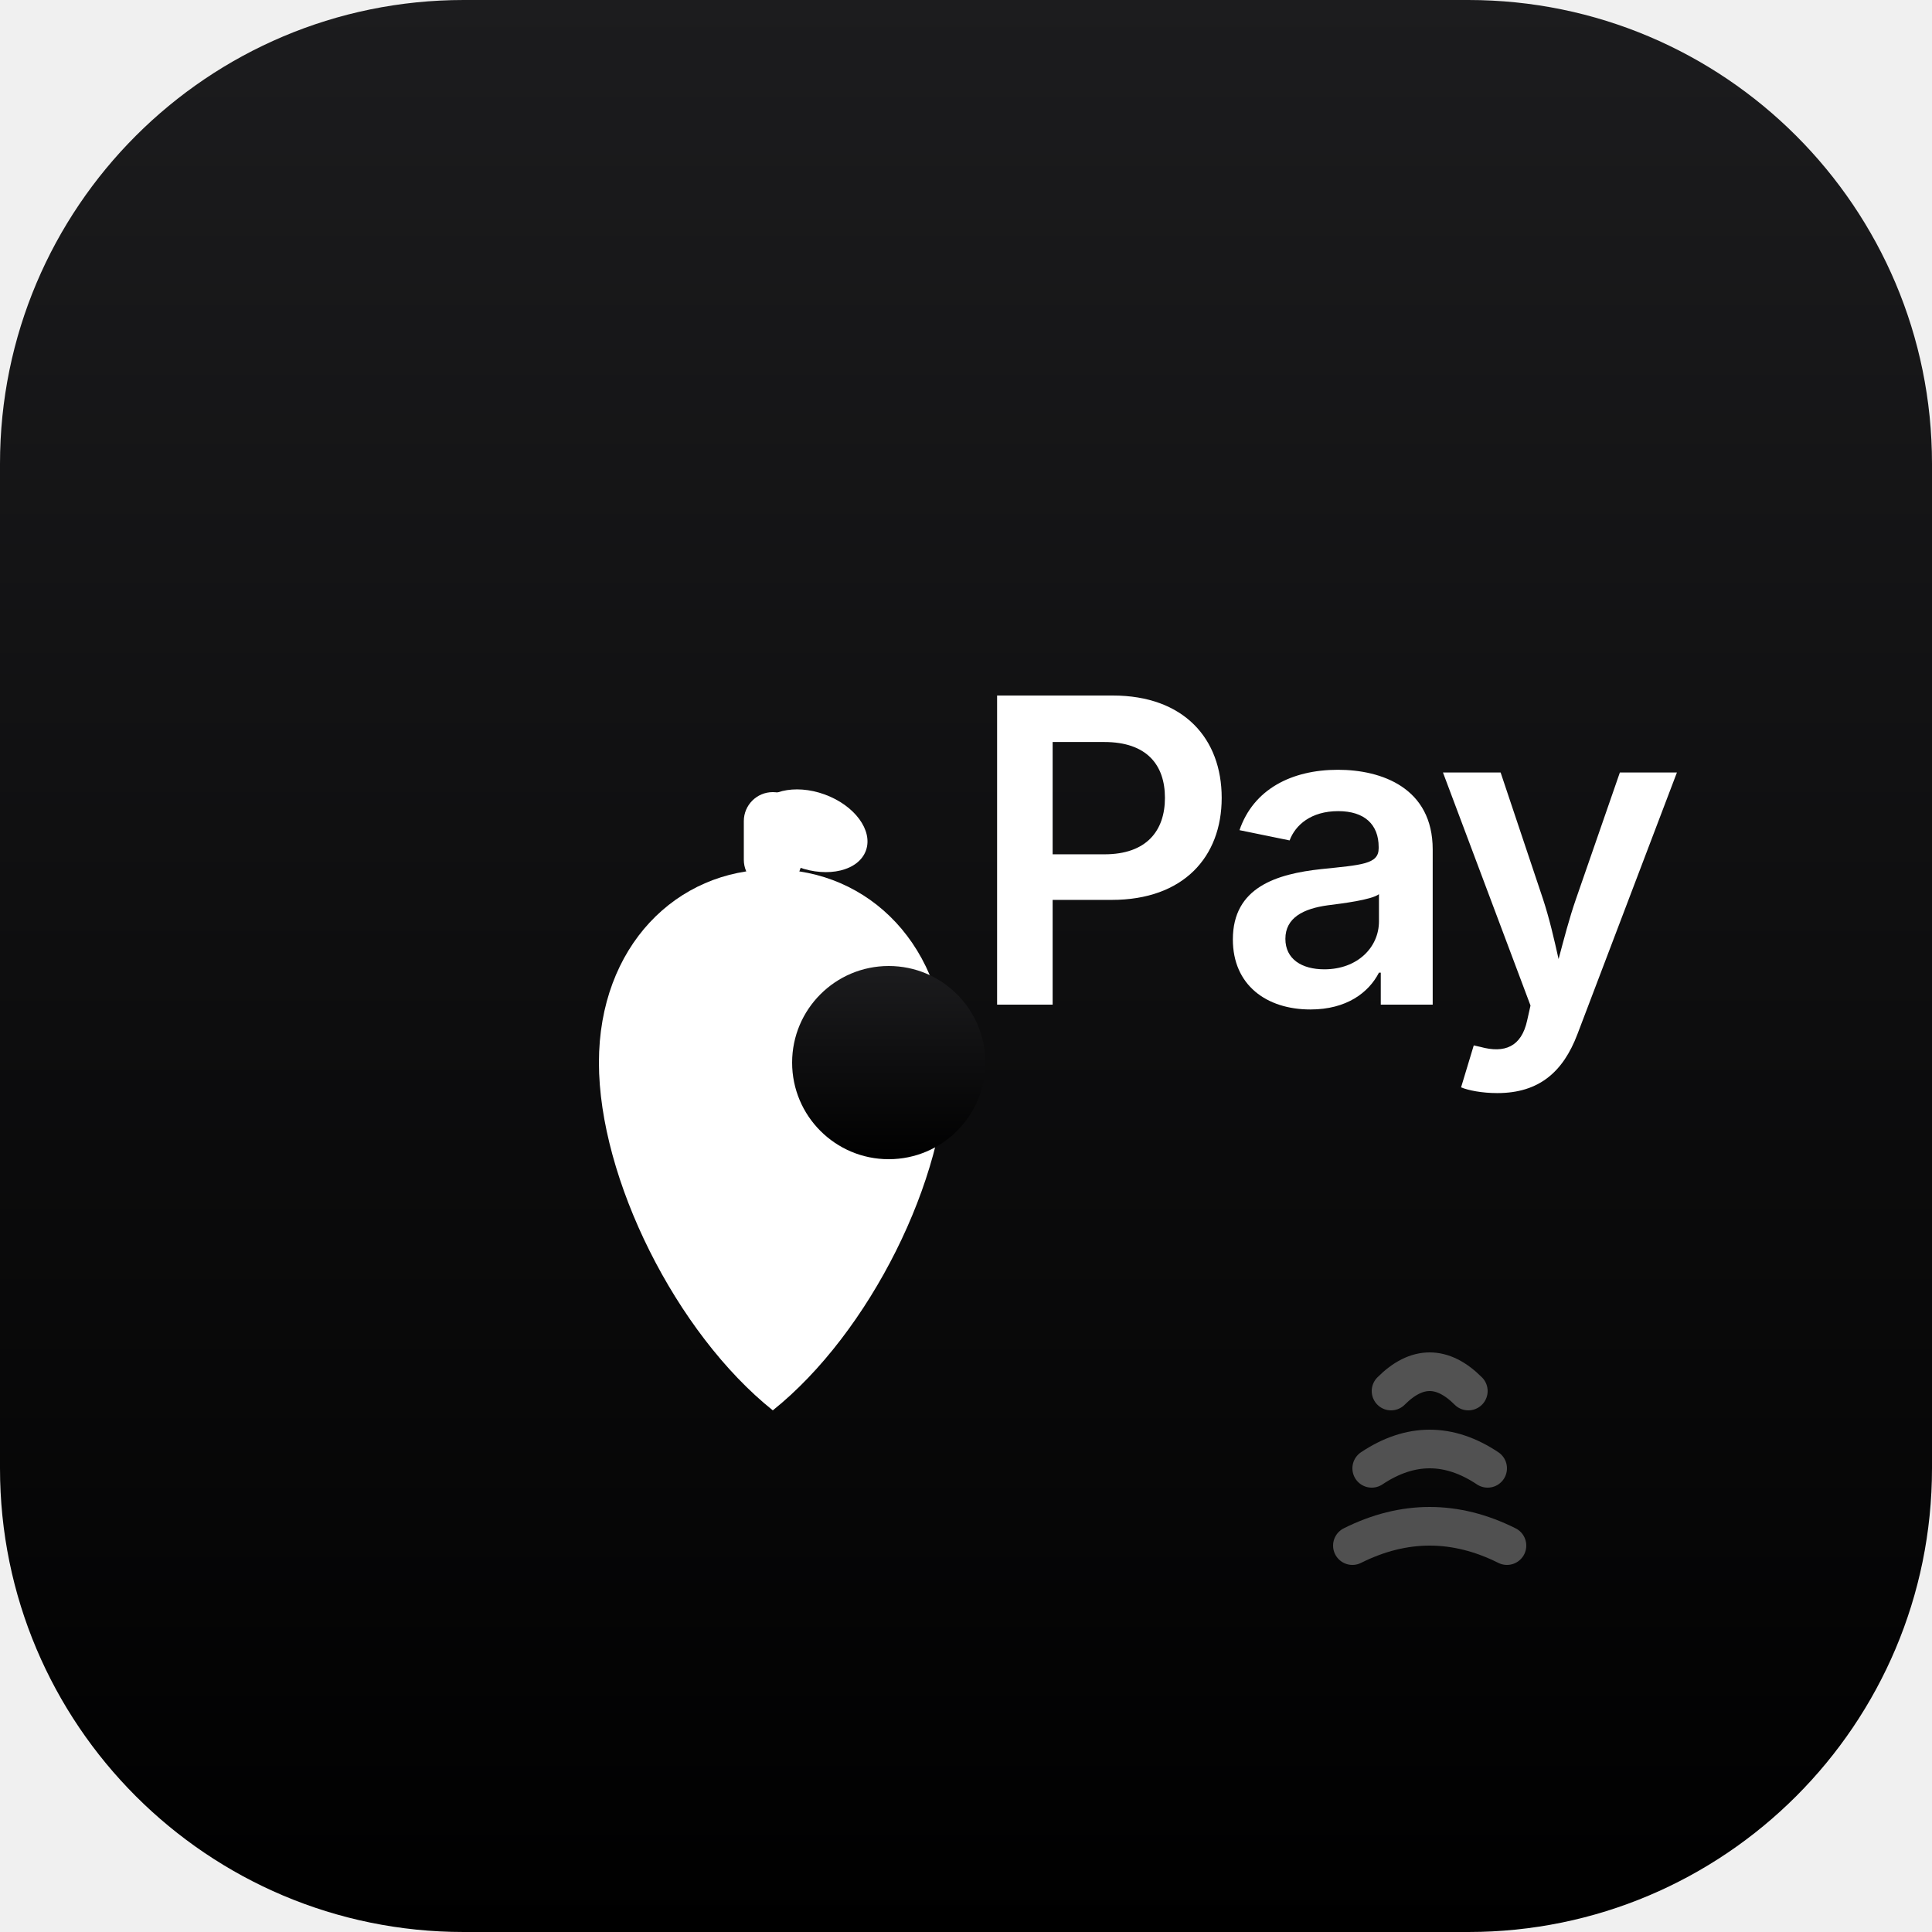
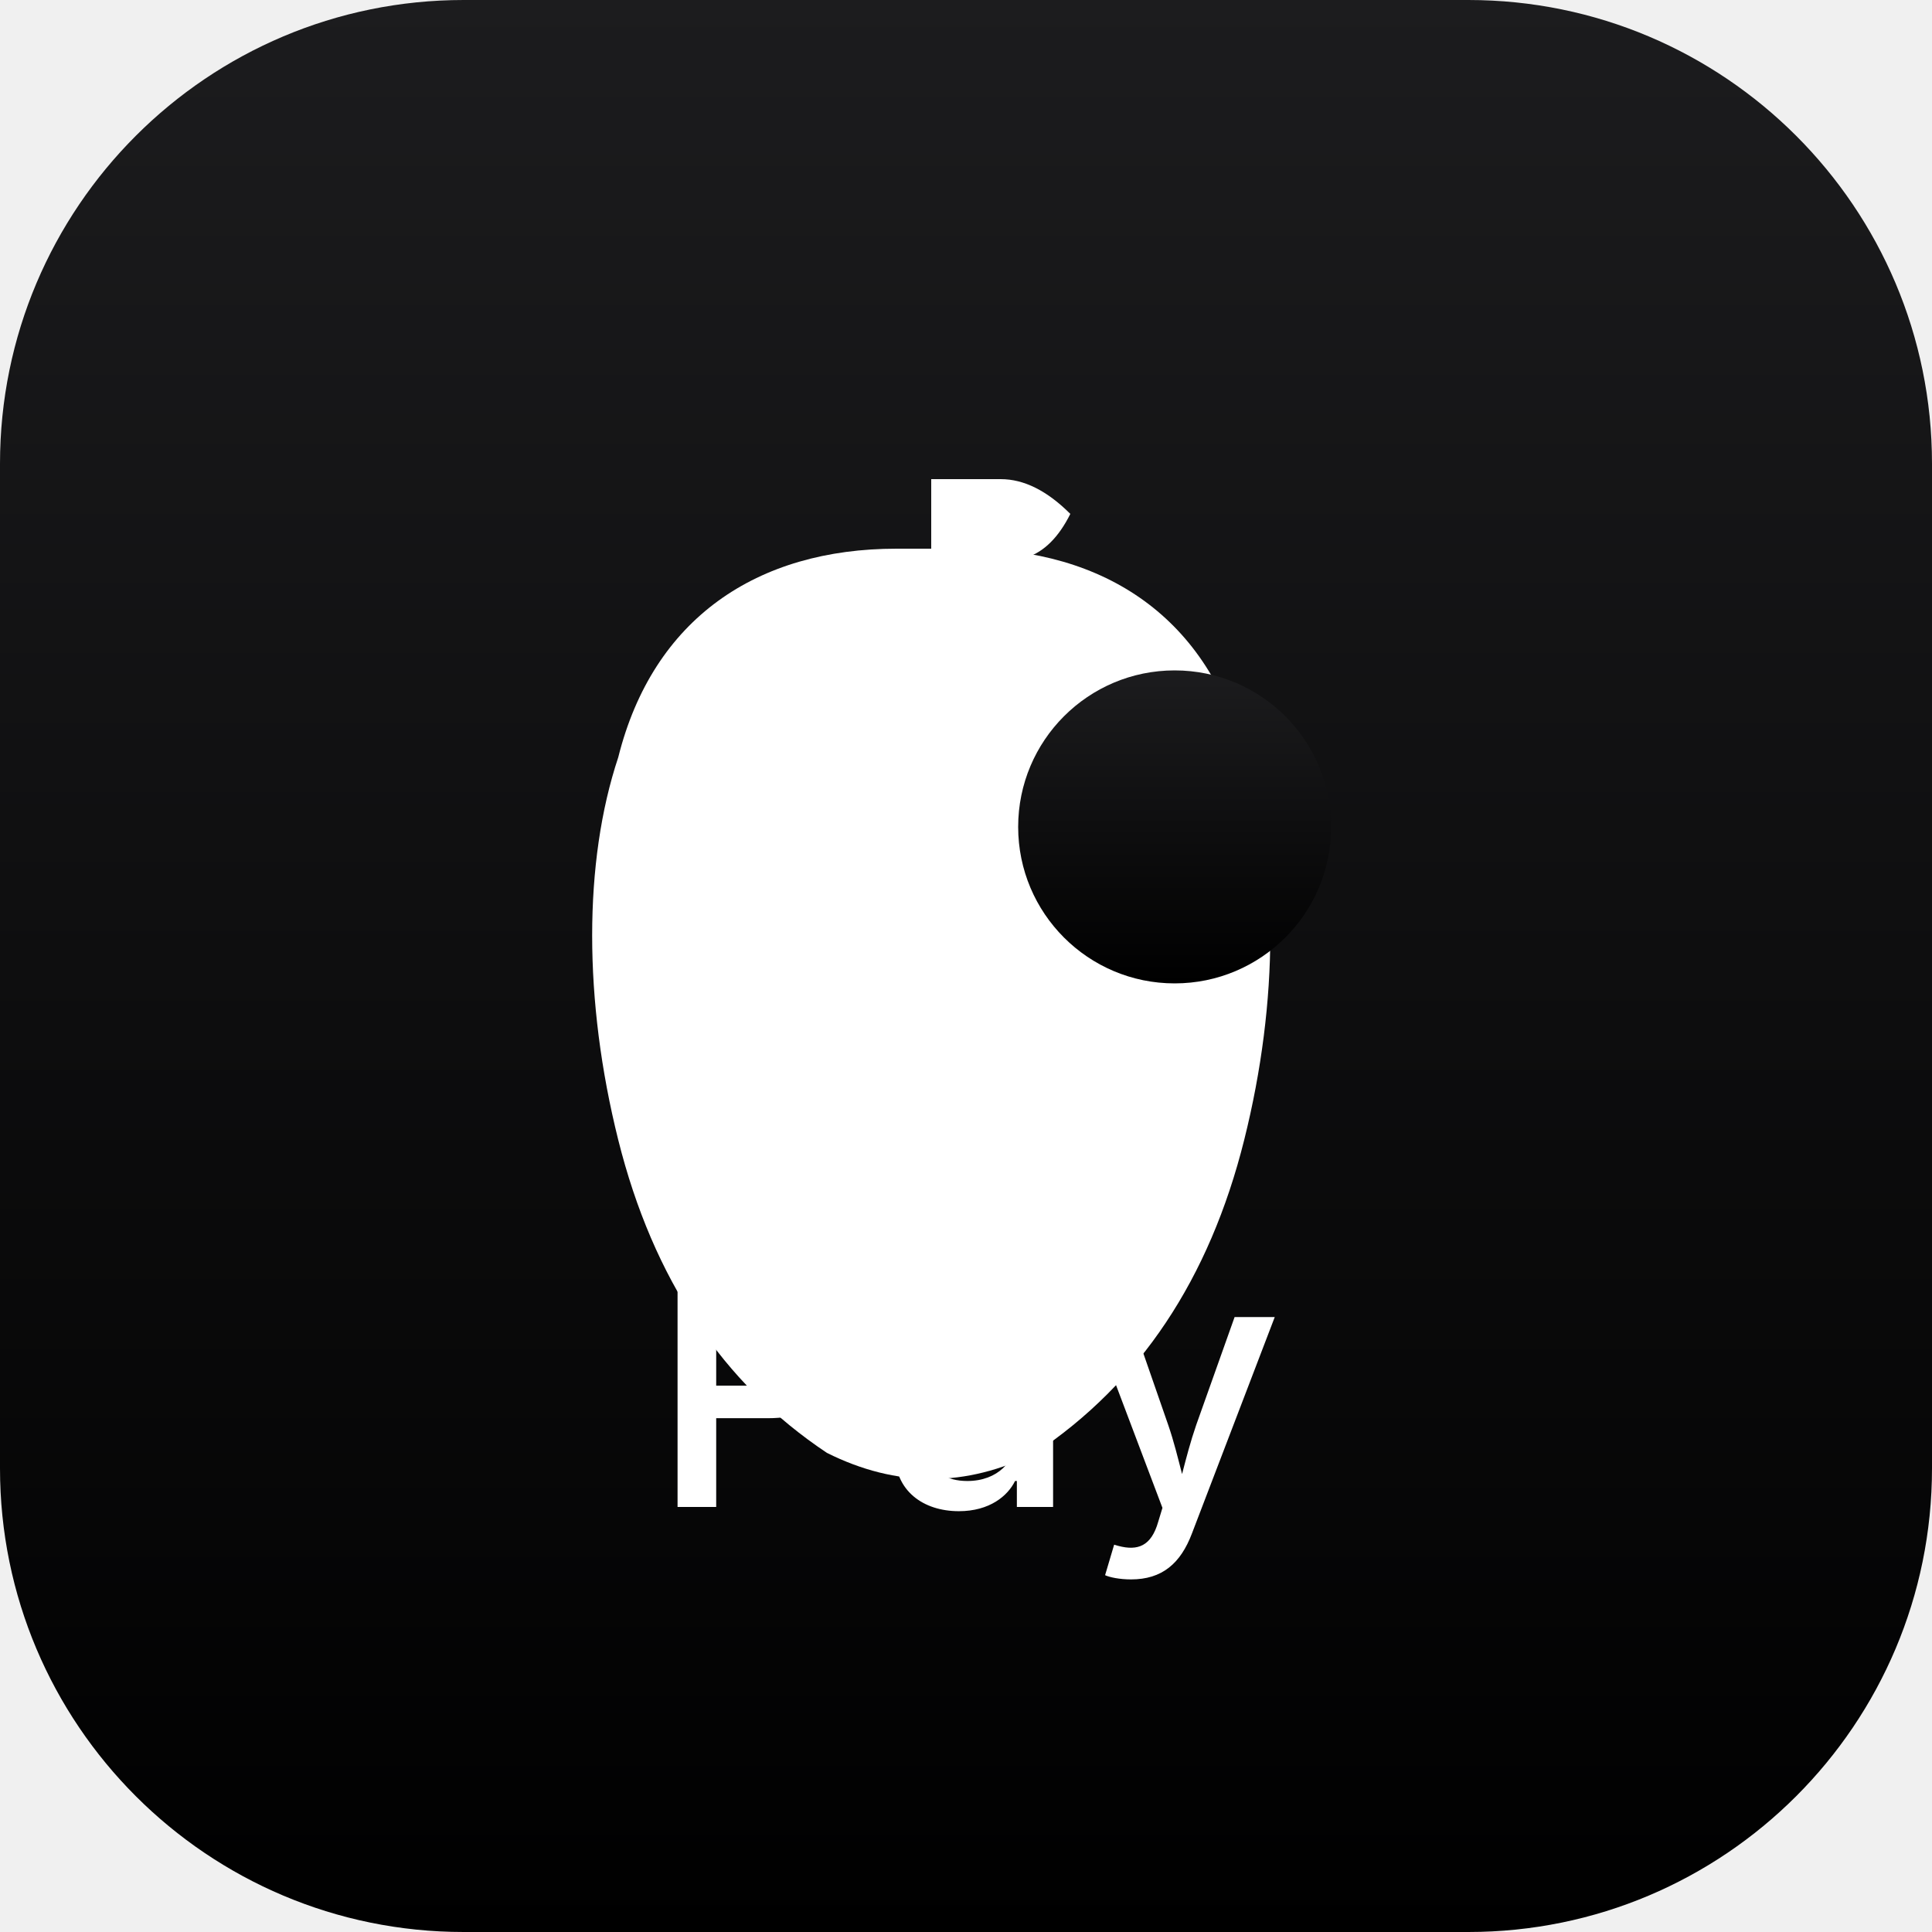
<svg xmlns="http://www.w3.org/2000/svg" viewBox="0 0 100 100" width="100" height="100">
  <defs>
    <linearGradient id="appleBg" x1="0%" y1="0%" x2="0%" y2="100%">
      <stop offset="0%" style="stop-color:#1C1C1E;stop-opacity:1" />
      <stop offset="100%" style="stop-color:#000000;stop-opacity:1" />
    </linearGradient>
  </defs>
  <rect width="100" height="100" rx="24" fill="url(#appleBg)" />
-   <g transform="translate(25, 45)">
-     <path d="M 15,0 C 20,0 24,4 24,10 C 24,16 20,24 15,28 C 10,24 6,16 6,10 C 6,4 10,0 15,0 Z" fill="#FFFFFF" />
-     <circle cx="21" cy="10" r="5" fill="url(#appleBg)" />
-     <rect x="13.5" y="-4" width="3" height="5" rx="1.5" fill="#FFFFFF" />
-     <ellipse cx="17" cy="-2" rx="3" ry="2" fill="#FFFFFF" transform="rotate(20 17 -2)" />
+   <g transform="translate(50, 50) scale(1.8)">
+     <path d="M 0,-12               C 4,-12 7,-10 8,-6               C 9,-3 9,1 8,5               C 7,9 5,12 2,14               C 0,15 -2,15 -4,14               C -7,12 -9,9 -10,5               C -11,1 -11,-3 -10,-6               C -9,-10 -6,-12 -2,-12               Z" fill="#FFFFFF" />
+     <circle cx="6" cy="-4" r="4.5" fill="url(#appleBg)" />
+     <path d="M -1,-13 Q 1,-15 3,-13 Q 2,-11 0,-12 Z" fill="#FFFFFF" />
+     <rect x="-1" y="-14" width="2" height="2" fill="#FFFFFF" />
  </g>
-   <text x="50" y="52" font-family="SF Pro Display, -apple-system, BlinkMacSystemFont, sans-serif" font-size="22" font-weight="600" letter-spacing="-1" fill="#FFFFFF">Pay</text>
-   <g transform="translate(72, 72)" opacity="0.3">
-     <path d="M 0,0 Q 2,-2 4,0" stroke="#FFFFFF" stroke-width="2" fill="none" stroke-linecap="round" />
-     <path d="M -1,4 Q 2,2 5,4" stroke="#FFFFFF" stroke-width="2" fill="none" stroke-linecap="round" />
-     <path d="M -2,8 Q 2,6 6,8" stroke="#FFFFFF" stroke-width="2" fill="none" stroke-linecap="round" />
-   </g>
+   <text x="50" y="78" text-anchor="middle" font-family="SF Pro Display, -apple-system, BlinkMacSystemFont, sans-serif" font-size="18" font-weight="500" letter-spacing="0.5" fill="#FFFFFF">Pay</text>
</svg>
